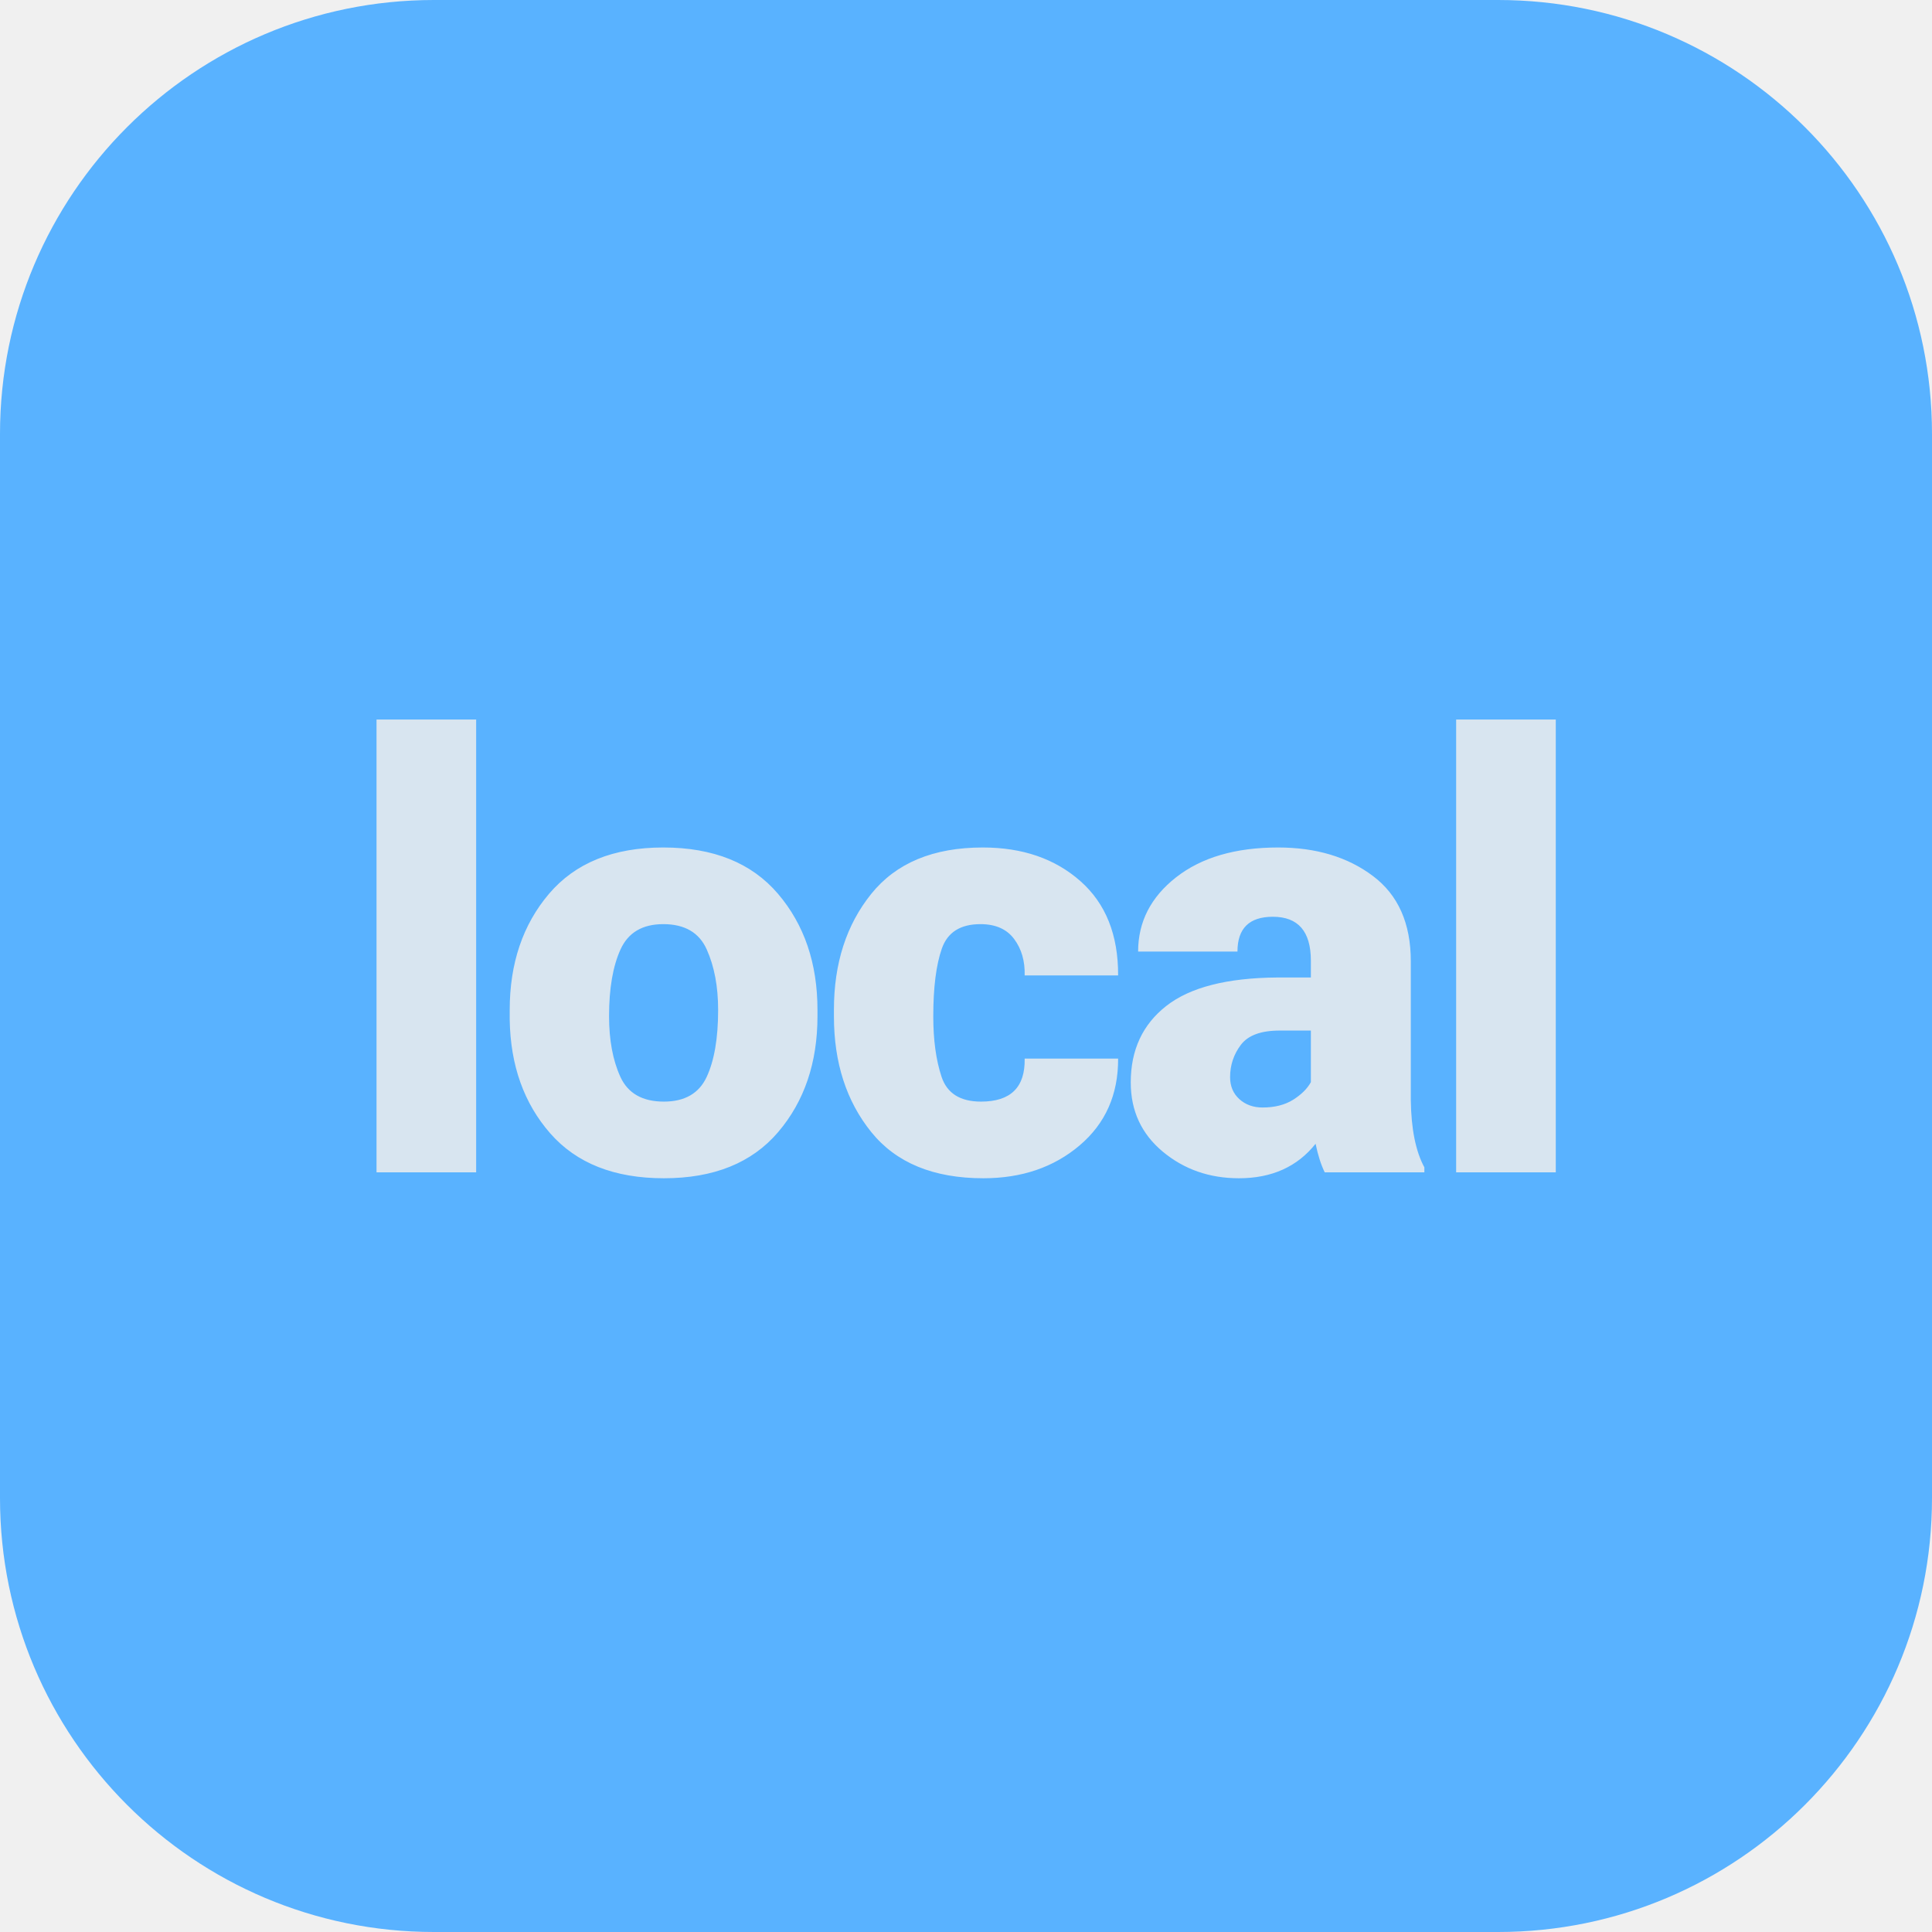
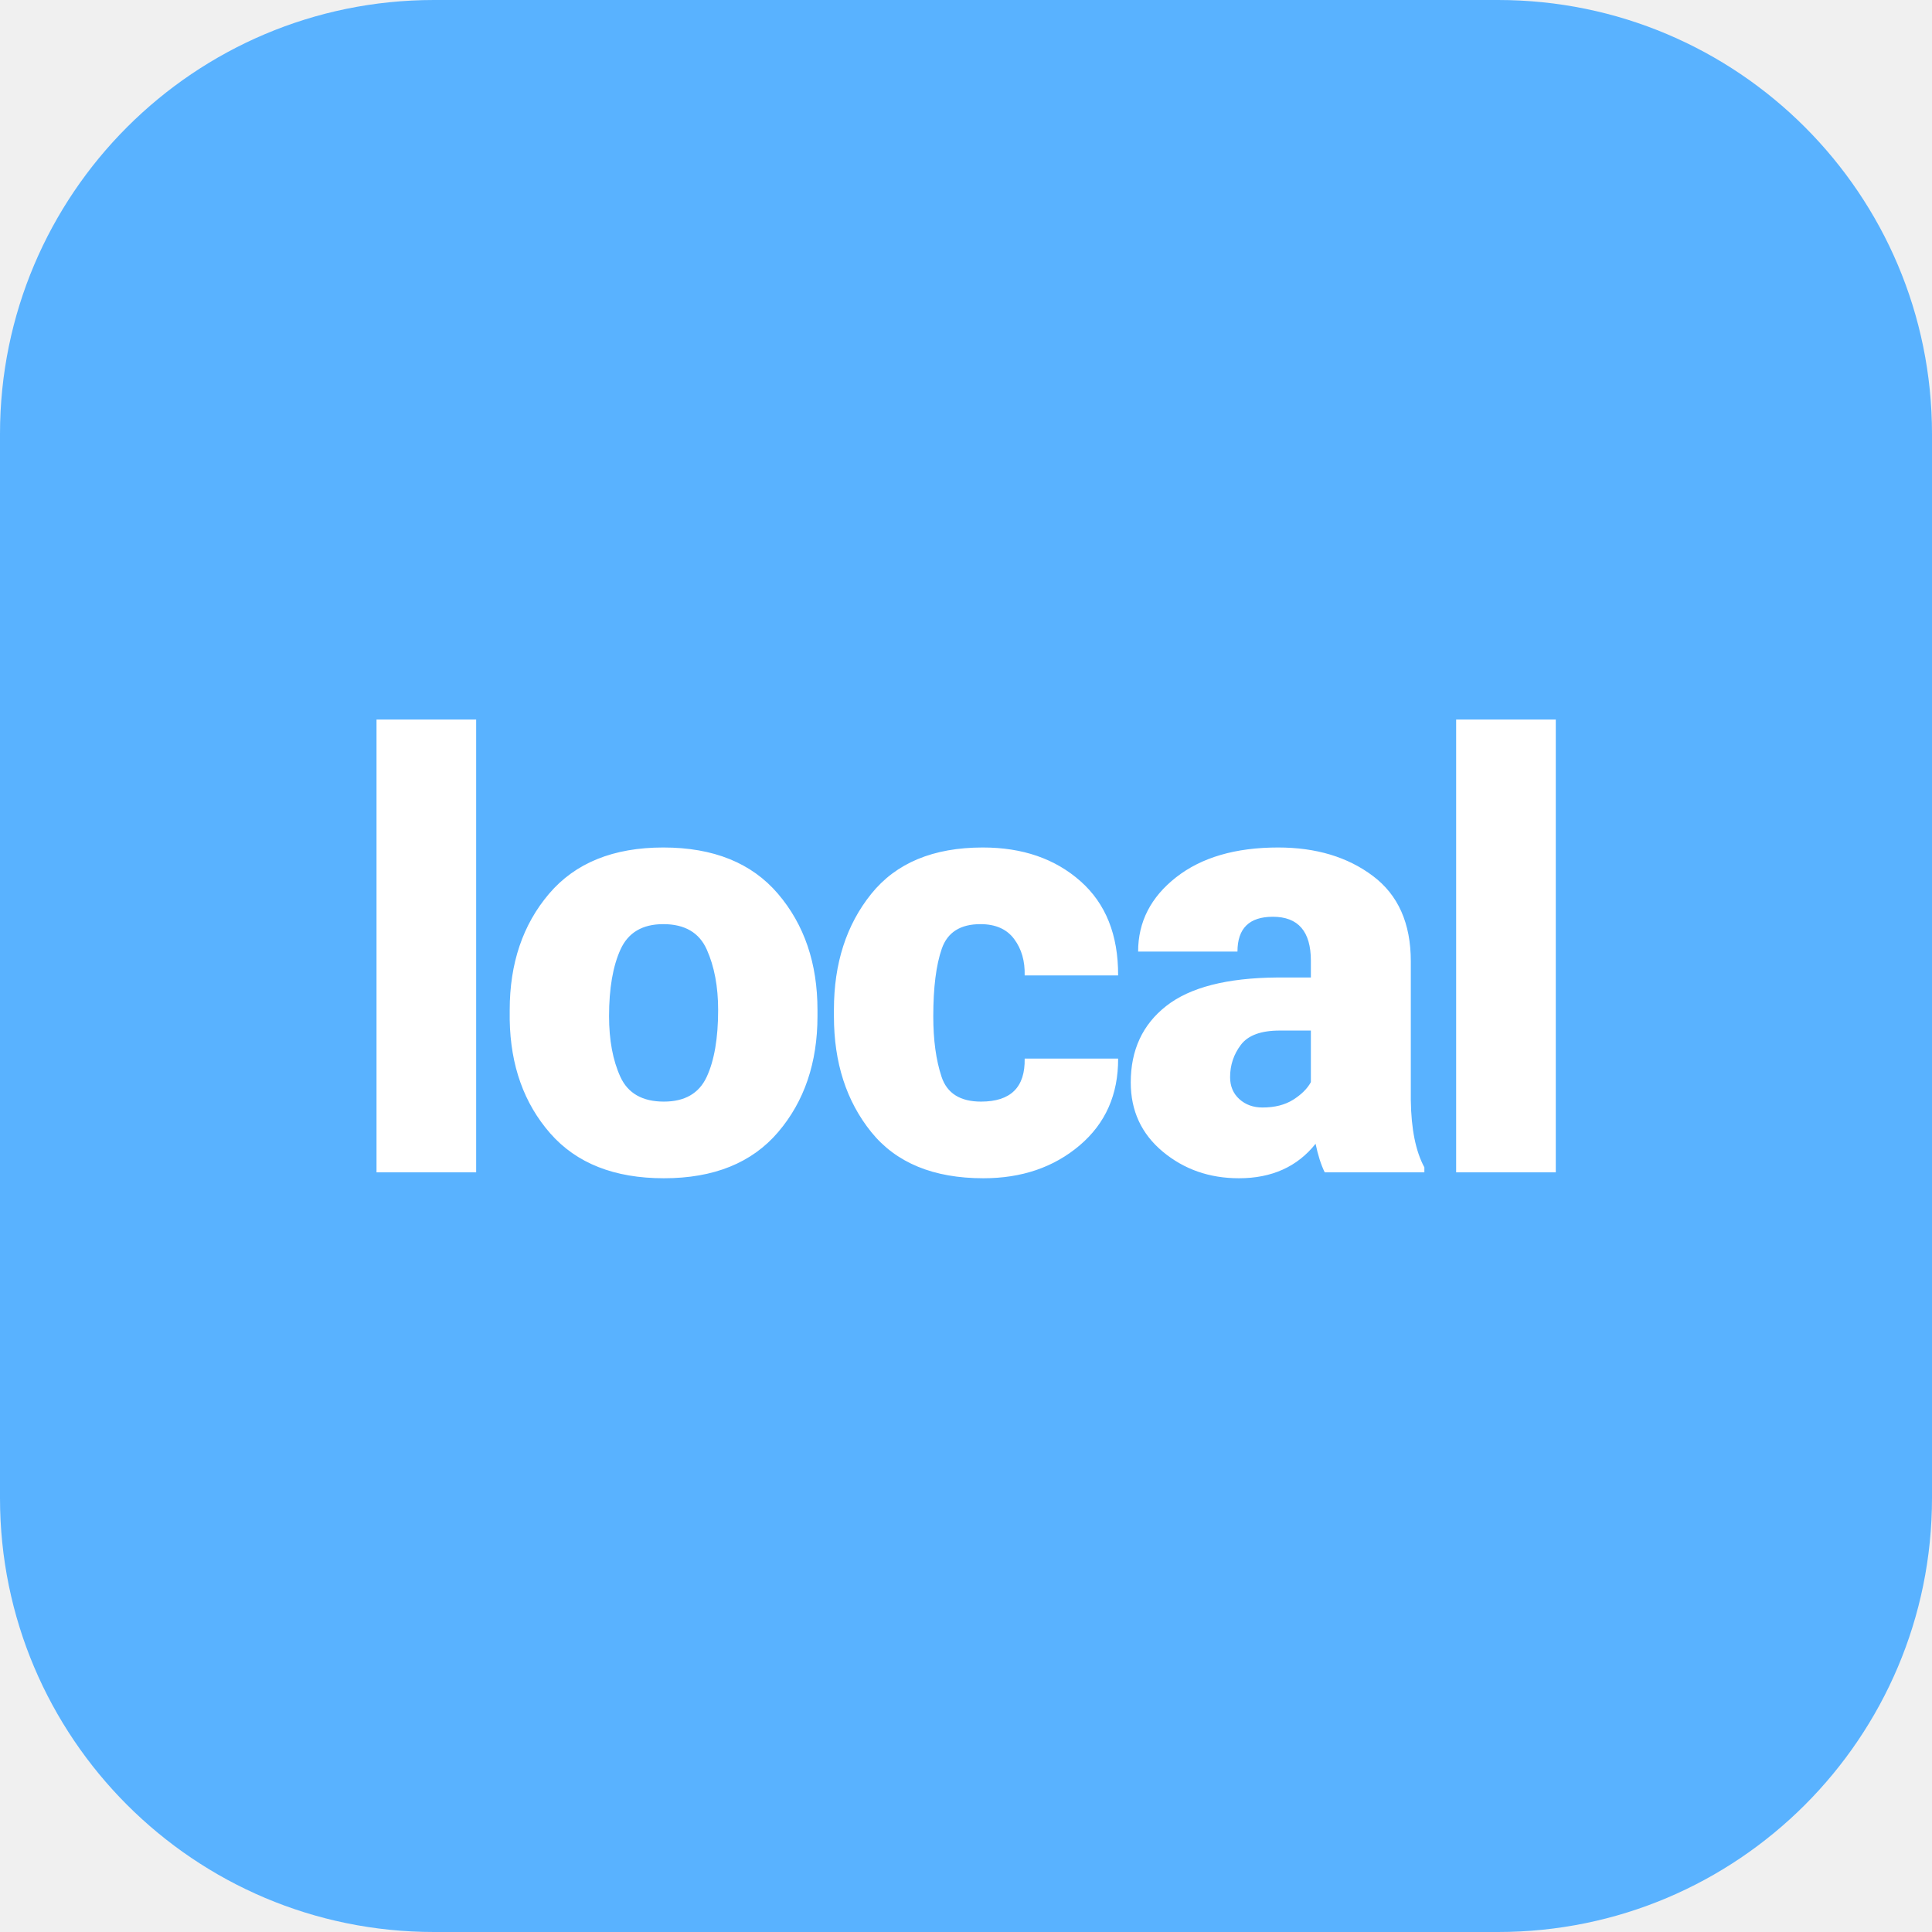
<svg xmlns="http://www.w3.org/2000/svg" viewBox="0 0 512 512" width="512" height="512">
  <rect width="512" height="512" rx="115" fill="#59b2ff" />
-   <text x="50%" y="50%" font-family="-apple-system, BlinkMacSystemFont, 'Segoe UI', Roboto, Helvetica, Arial, sans-serif" font-size="160" font-weight="900" fill="#d8e5f0" text-anchor="middle" dominant-baseline="central" letter-spacing="-4">local</text>
+   <text x="50%" y="50%" font-family="-apple-system, BlinkMacSystemFont, 'Segoe UI', Roboto, Helvetica, Arial, sans-serif" font-size="160" font-weight="900" fill="#ffffff" text-anchor="middle" dominant-baseline="central" letter-spacing="-4">local</text>
</svg>
